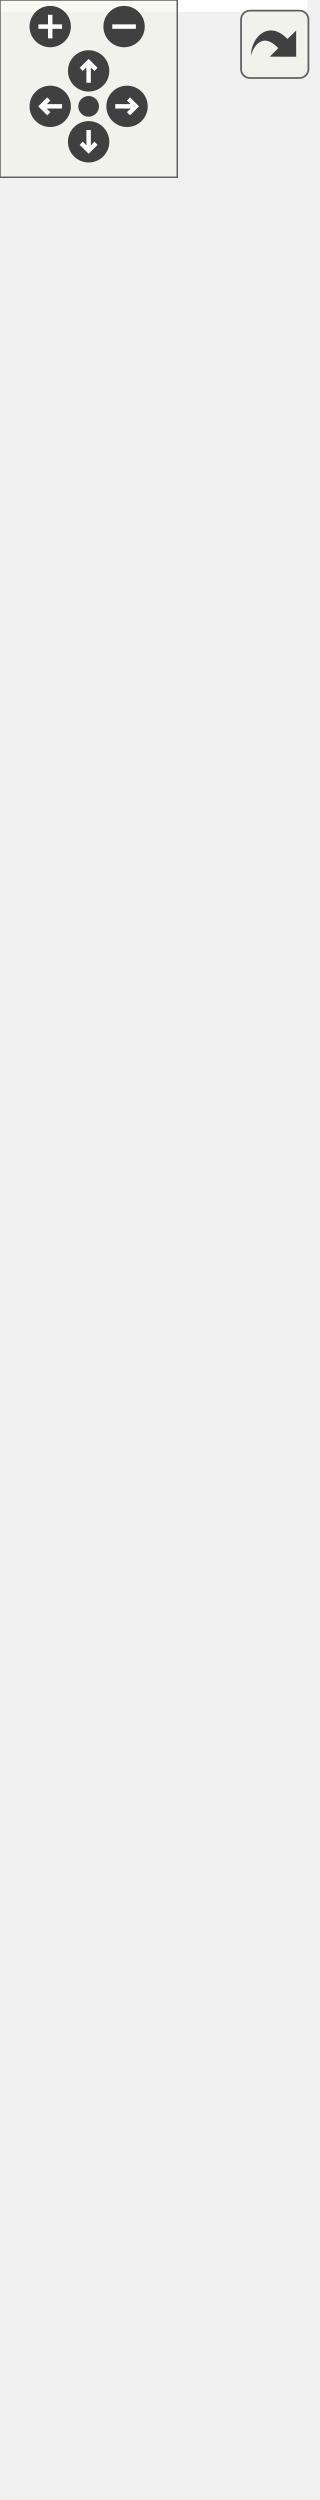
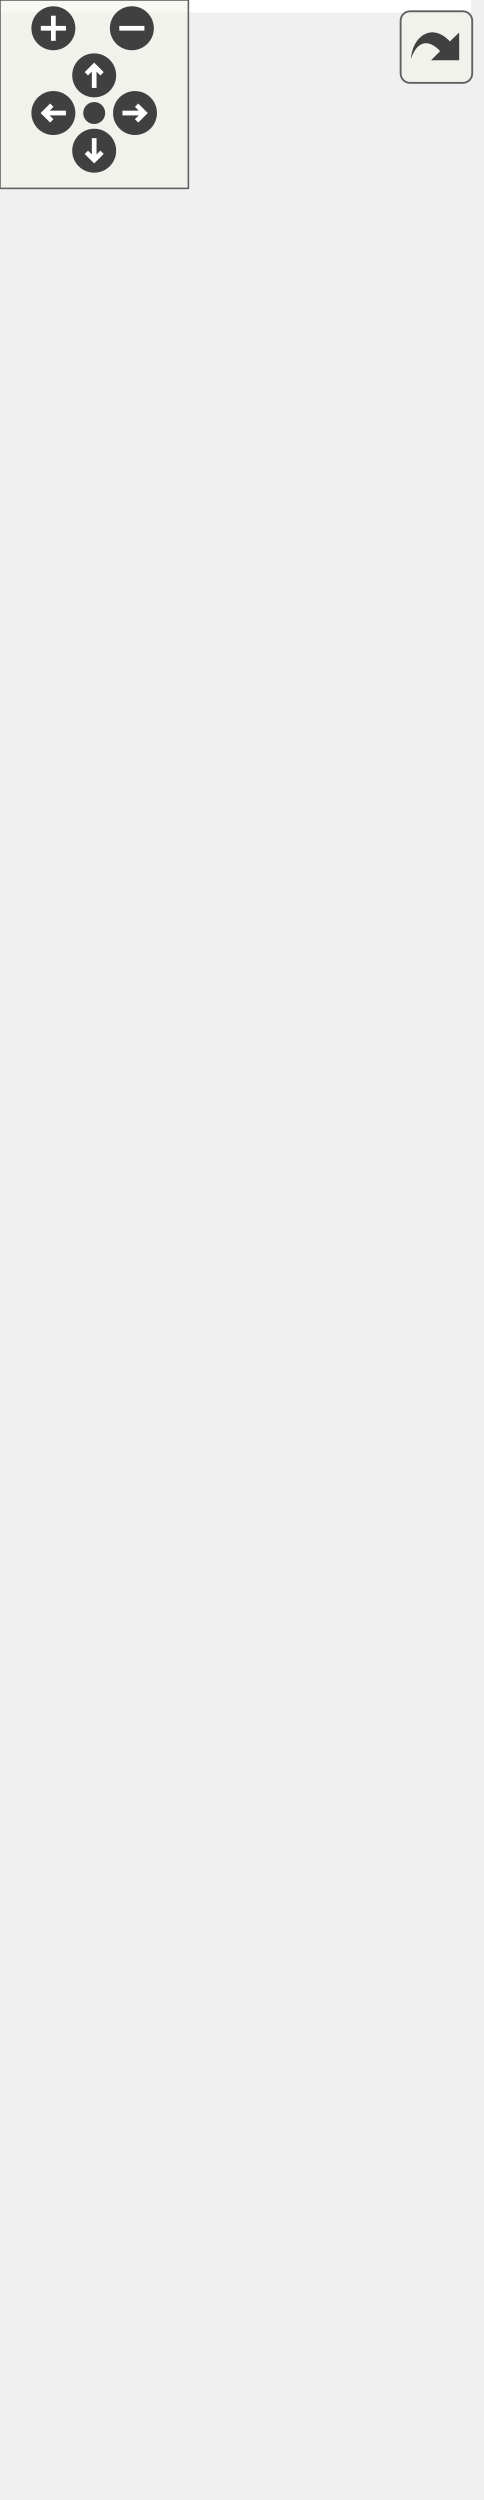
<svg xmlns="http://www.w3.org/2000/svg" xmlns:xlink="http://www.w3.org/1999/xlink" id="main" version="1.1" xml:space="preserve">
  <style type="text/css">
.edge:hover path { stroke: red; }
.edge:hover polygon { stroke: red; fill: red; }
</style>
  <defs>
    <circle id="rim" cx="0" cy="0" r="7" />
    <circle id="rim2" cx="0" cy="0" r="3.5" />
    <g id="zoomPlus">
      <use xlink:href="#rim" fill="#404040">
        <set attributeName="fill" to="#808080" begin="zoomplus.mouseover" end="zoomplus.mouseout" />
      </use>
      <path d="M-4,0h8M0,-4v8" fill="none" stroke="white" stroke-width="1.5" pointer-events="none" />
    </g>
    <g id="zoomMin">
      <use xlink:href="#rim" fill="#404040">
        <set attributeName="fill" to="#808080" begin="zoomminus.mouseover" end="zoomminus.mouseout" />
      </use>
      <path d="M-4,0h8" fill="none" stroke="white" stroke-width="1.5" pointer-events="none" />
    </g>
    <g id="dirArrow">
      <path fill="none" stroke="white" stroke-width="1.5" d="M0,-3.0v7 M-2.5,-0.5L0,-3.0L2.5,-0.5" />
    </g>
    <g id="resetDef">
      <use xlink:href="#rim2" fill="#404040">
        <set attributeName="fill" to="#808080" begin="reset.mouseover" end="reset.mouseout" />
      </use>
    </g>
  </defs>
  <svg id="graph" class="graph">
    <g id="viewport">
-       <polygon fill="white" stroke="none" points="-4,4 -4,-786 104,-786 104,4 -4,4" />
+       <polygon fill="white" stroke="none" points="-4,4 -4,-736 150,-736 150,4 -4,4" />
      <g id="node1" class="node">
-         <polygon fill="#bfbfbf" stroke="black" points="0,-1 0,-179 100,-179 100,-1 0,-1" />
-         <text text-anchor="middle" x="50" y="-167" font-family="Helvetica,sans-Serif" font-size="10.00">Label</text>
-         <polyline fill="none" stroke="black" points="0,-160 100,-160 " />
-         <text text-anchor="middle" x="50" y="-148" font-family="Helvetica,sans-Serif" font-size="10.00"> </text>
-         <polyline fill="none" stroke="black" points="0,-141 100,-141 " />
-         <text text-anchor="start" x="8" y="-129" font-family="Helvetica,sans-Serif" font-size="10.00">+ Label()</text>
-         <text text-anchor="start" x="8" y="-118" font-family="Helvetica,sans-Serif" font-size="10.00">+ Label()</text>
-         <text text-anchor="start" x="8" y="-107" font-family="Helvetica,sans-Serif" font-size="10.00">+ Label()</text>
-         <text text-anchor="start" x="8" y="-96" font-family="Helvetica,sans-Serif" font-size="10.00">+ Label()</text>
-         <text text-anchor="start" x="8" y="-85" font-family="Helvetica,sans-Serif" font-size="10.00">+ Label()</text>
-         <text text-anchor="start" x="8" y="-74" font-family="Helvetica,sans-Serif" font-size="10.00">+ Label()</text>
-         <text text-anchor="start" x="8" y="-63" font-family="Helvetica,sans-Serif" font-size="10.00">+ text()</text>
-         <text text-anchor="start" x="8" y="-52" font-family="Helvetica,sans-Serif" font-size="10.00">+ setText()</text>
-         <text text-anchor="start" x="8" y="-41" font-family="Helvetica,sans-Serif" font-size="10.00">+ minimumWidth()</text>
-         <text text-anchor="start" x="8" y="-30" font-family="Helvetica,sans-Serif" font-size="10.00">+ minimumHeight()</text>
-         <text text-anchor="start" x="8" y="-19" font-family="Helvetica,sans-Serif" font-size="10.00">+ textChanged()</text>
-         <text text-anchor="start" x="8" y="-8" font-family="Helvetica,sans-Serif" font-size="10.00">* textChanged()</text>
+         <polygon fill="#bfbfbf" stroke="black" points="23,-1 23,-201 123,-201 123,-1 23,-1" />
+         <text text-anchor="middle" x="73" y="-189" font-family="Helvetica,sans-Serif" font-size="10.00">Label</text>
+         <polyline fill="none" stroke="black" points="23,-182 123,-182 " />
+         <text text-anchor="middle" x="73" y="-170" font-family="Helvetica,sans-Serif" font-size="10.00"> </text>
+         <polyline fill="none" stroke="black" points="23,-163 123,-163 " />
+         <text text-anchor="start" x="31" y="-151" font-family="Helvetica,sans-Serif" font-size="10.00">+ Label()</text>
+         <text text-anchor="start" x="31" y="-140" font-family="Helvetica,sans-Serif" font-size="10.00">+ Label()</text>
+         <text text-anchor="start" x="31" y="-129" font-family="Helvetica,sans-Serif" font-size="10.00">+ text()</text>
+         <text text-anchor="start" x="31" y="-118" font-family="Helvetica,sans-Serif" font-size="10.00">+ setText()</text>
+         <text text-anchor="start" x="31" y="-107" font-family="Helvetica,sans-Serif" font-size="10.00">+ font()</text>
+         <text text-anchor="start" x="31" y="-96" font-family="Helvetica,sans-Serif" font-size="10.00">+ setFont()</text>
+         <text text-anchor="start" x="31" y="-85" font-family="Helvetica,sans-Serif" font-size="10.00">+ align()</text>
+         <text text-anchor="start" x="31" y="-74" font-family="Helvetica,sans-Serif" font-size="10.00">+ setAlign()</text>
+         <text text-anchor="start" x="31" y="-63" font-family="Helvetica,sans-Serif" font-size="10.00">+ minimumWidth()</text>
+         <text text-anchor="start" x="31" y="-52" font-family="Helvetica,sans-Serif" font-size="10.00">+ minimumHeight()</text>
+         <text text-anchor="start" x="31" y="-41" font-family="Helvetica,sans-Serif" font-size="10.00">+ textChanged()</text>
+         <text text-anchor="start" x="31" y="-30" font-family="Helvetica,sans-Serif" font-size="10.00">+ fontChanged()</text>
+         <text text-anchor="start" x="31" y="-19" font-family="Helvetica,sans-Serif" font-size="10.00">* textChanged()</text>
+         <text text-anchor="start" x="31" y="-8" font-family="Helvetica,sans-Serif" font-size="10.00">* fontChanged()</text>
      </g>
      <g id="node2" class="node">
        <g id="a_node2">
          <a xlink:href="class_widget.html" target="_top" xlink:title="Classe de base. ">
-             <polygon fill="white" stroke="black" points="0,-216.5 0,-405.5 100,-405.5 100,-216.5 0,-216.5" />
-             <text text-anchor="middle" x="50" y="-393.5" font-family="Helvetica,sans-Serif" font-size="10.00">Widget</text>
-             <polyline fill="none" stroke="black" points="0,-386.5 100,-386.5 " />
-             <text text-anchor="middle" x="50" y="-374.5" font-family="Helvetica,sans-Serif" font-size="10.00"> </text>
-             <polyline fill="none" stroke="black" points="0,-367.5 100,-367.5 " />
-             <text text-anchor="start" x="8" y="-355.5" font-family="Helvetica,sans-Serif" font-size="10.00">+ Widget()</text>
-             <text text-anchor="start" x="8" y="-344.5" font-family="Helvetica,sans-Serif" font-size="10.00">+ Widget()</text>
-             <text text-anchor="start" x="8" y="-333.5" font-family="Helvetica,sans-Serif" font-size="10.00">+ Widget()</text>
-             <text text-anchor="start" x="8" y="-322.5" font-family="Helvetica,sans-Serif" font-size="10.00">+ width()</text>
-             <text text-anchor="start" x="8" y="-311.5" font-family="Helvetica,sans-Serif" font-size="10.00">+ setWidth()</text>
-             <text text-anchor="start" x="8" y="-300.5" font-family="Helvetica,sans-Serif" font-size="10.00">+ height()</text>
-             <text text-anchor="start" x="8" y="-289.5" font-family="Helvetica,sans-Serif" font-size="10.00">+ setHeight()</text>
-             <text text-anchor="start" x="8" y="-278.5" font-family="Helvetica,sans-Serif" font-size="10.00">+ minimumWidth()</text>
-             <text text-anchor="start" x="8" y="-267.5" font-family="Helvetica,sans-Serif" font-size="10.00">+ minimumHeight()</text>
-             <text text-anchor="start" x="8" y="-256.5" font-family="Helvetica,sans-Serif" font-size="10.00">+ widthChanged()</text>
-             <text text-anchor="start" x="8" y="-245.5" font-family="Helvetica,sans-Serif" font-size="10.00">+ heightChanged()</text>
-             <text text-anchor="start" x="8" y="-234.5" font-family="Helvetica,sans-Serif" font-size="10.00">* widthChanged()</text>
-             <text text-anchor="start" x="8" y="-223.5" font-family="Helvetica,sans-Serif" font-size="10.00">* heightChanged()</text>
+             <polygon fill="white" stroke="black" points="0,-239 0,-461 146,-461 146,-239 0,-239" />
+             <text text-anchor="middle" x="73" y="-449" font-family="Helvetica,sans-Serif" font-size="10.00">Widget</text>
+             <polyline fill="none" stroke="black" points="0,-442 146,-442 " />
+             <text text-anchor="start" x="8" y="-430" font-family="Helvetica,sans-Serif" font-size="10.00"># m_minimumWidthChanged</text>
+             <text text-anchor="start" x="8" y="-419" font-family="Helvetica,sans-Serif" font-size="10.00"># m_minimumHeightChanged</text>
+             <polyline fill="none" stroke="black" points="0,-412 146,-412 " />
+             <text text-anchor="start" x="8" y="-400" font-family="Helvetica,sans-Serif" font-size="10.00">+ Widget()</text>
+             <text text-anchor="start" x="8" y="-389" font-family="Helvetica,sans-Serif" font-size="10.00">+ width()</text>
+             <text text-anchor="start" x="8" y="-378" font-family="Helvetica,sans-Serif" font-size="10.00">+ setWidth()</text>
+             <text text-anchor="start" x="8" y="-367" font-family="Helvetica,sans-Serif" font-size="10.00">+ height()</text>
+             <text text-anchor="start" x="8" y="-356" font-family="Helvetica,sans-Serif" font-size="10.00">+ setHeight()</text>
+             <text text-anchor="start" x="8" y="-345" font-family="Helvetica,sans-Serif" font-size="10.00">+ minimumWidth()</text>
+             <text text-anchor="start" x="8" y="-334" font-family="Helvetica,sans-Serif" font-size="10.00">+ minimumHeight()</text>
+             <text text-anchor="start" x="8" y="-323" font-family="Helvetica,sans-Serif" font-size="10.00">+ widthChanged()</text>
+             <text text-anchor="start" x="8" y="-312" font-family="Helvetica,sans-Serif" font-size="10.00">+ heightChanged()</text>
+             <text text-anchor="start" x="8" y="-301" font-family="Helvetica,sans-Serif" font-size="10.00">+ minimumWidthChanged()</text>
+             <text text-anchor="start" x="8" y="-290" font-family="Helvetica,sans-Serif" font-size="10.00">+ minimumHeightChanged()</text>
+             <text text-anchor="start" x="8" y="-279" font-family="Helvetica,sans-Serif" font-size="10.00">* widthChanged()</text>
+             <text text-anchor="start" x="8" y="-268" font-family="Helvetica,sans-Serif" font-size="10.00">* heightChanged()</text>
+             <text text-anchor="start" x="8" y="-257" font-family="Helvetica,sans-Serif" font-size="10.00">* minimumWidthChanged()</text>
+             <text text-anchor="start" x="8" y="-246" font-family="Helvetica,sans-Serif" font-size="10.00">* minimumHeightChanged()</text>
          </a>
        </g>
      </g>
      <g id="edge1" class="edge">
-         <path fill="none" stroke="midnightblue" d="M50,-206.331C50,-197.303 50,-188.222 50,-179.334" />
-         <polygon fill="none" stroke="midnightblue" points="46.5,-206.489 50,-216.489 53.5,-206.489 46.5,-206.489" />
+         <path fill="none" stroke="midnightblue" d="M73,-228.788C73,-219.484 73,-210.155 73,-201.012" />
+         <polygon fill="none" stroke="midnightblue" points="69.5,-228.864 73,-238.864 76.5,-228.864 69.5,-228.864" />
      </g>
      <g id="node3" class="node">
        <g id="a_node3">
          <a xlink:href="class_graphics_item.html" target="_top" xlink:title="Classe de base. ">
-             <polygon fill="white" stroke="black" points="-0.5,-443 -0.5,-687 100.5,-687 100.5,-443 -0.5,-443" />
-             <text text-anchor="middle" x="50" y="-675" font-family="Helvetica,sans-Serif" font-size="10.00">GraphicsItem</text>
-             <polyline fill="none" stroke="black" points="-0.5,-668 100.5,-668 " />
-             <text text-anchor="middle" x="50" y="-656" font-family="Helvetica,sans-Serif" font-size="10.00"> </text>
-             <polyline fill="none" stroke="black" points="-0.5,-649 100.5,-649 " />
-             <text text-anchor="start" x="7.5" y="-637" font-family="Helvetica,sans-Serif" font-size="10.00">+ GraphicsItem()</text>
-             <text text-anchor="start" x="7.5" y="-626" font-family="Helvetica,sans-Serif" font-size="10.00">+ GraphicsItem()</text>
-             <text text-anchor="start" x="7.5" y="-615" font-family="Helvetica,sans-Serif" font-size="10.00">+ GraphicsItem()</text>
-             <text text-anchor="start" x="7.5" y="-604" font-family="Helvetica,sans-Serif" font-size="10.00">+ ~GraphicsItem()</text>
-             <text text-anchor="start" x="7.5" y="-593" font-family="Helvetica,sans-Serif" font-size="10.00">+ id()</text>
-             <text text-anchor="start" x="7.5" y="-582" font-family="Helvetica,sans-Serif" font-size="10.00">+ parentId()</text>
-             <text text-anchor="start" x="7.5" y="-571" font-family="Helvetica,sans-Serif" font-size="10.00">+ parent()</text>
-             <text text-anchor="start" x="7.5" y="-560" font-family="Helvetica,sans-Serif" font-size="10.00">+ setParent()</text>
-             <text text-anchor="start" x="7.5" y="-549" font-family="Helvetica,sans-Serif" font-size="10.00">+ setParent()</text>
-             <text text-anchor="start" x="7.5" y="-538" font-family="Helvetica,sans-Serif" font-size="10.00">+ setParent()</text>
-             <text text-anchor="start" x="7.5" y="-527" font-family="Helvetica,sans-Serif" font-size="10.00">et 19 de plus...</text>
-             <text text-anchor="start" x="7.5" y="-516" font-family="Helvetica,sans-Serif" font-size="10.00">+ focusItem()</text>
-             <text text-anchor="start" x="7.5" y="-505" font-family="Helvetica,sans-Serif" font-size="10.00">+ setFocusItem()</text>
-             <text text-anchor="start" x="7.5" y="-494" font-family="Helvetica,sans-Serif" font-size="10.00">+ make()</text>
-             <text text-anchor="start" x="7.5" y="-483" font-family="Helvetica,sans-Serif" font-size="10.00"># meDraw()</text>
-             <text text-anchor="start" x="7.5" y="-472" font-family="Helvetica,sans-Serif" font-size="10.00"># meUpdate()</text>
-             <text text-anchor="start" x="7.5" y="-461" font-family="Helvetica,sans-Serif" font-size="10.00"># meHandleEvent()</text>
-             <text text-anchor="start" x="7.5" y="-450" font-family="Helvetica,sans-Serif" font-size="10.00"># meIsOver()</text>
+             <polygon fill="white" stroke="black" points="22.5,-498.5 22.5,-731.5 123.5,-731.5 123.5,-498.5 22.5,-498.5" />
+             <text text-anchor="middle" x="73" y="-719.5" font-family="Helvetica,sans-Serif" font-size="10.00">GraphicsItem</text>
+             <polyline fill="none" stroke="black" points="22.5,-712.5 123.5,-712.5 " />
+             <text text-anchor="middle" x="73" y="-700.5" font-family="Helvetica,sans-Serif" font-size="10.00"> </text>
+             <polyline fill="none" stroke="black" points="22.5,-693.5 123.5,-693.5 " />
+             <text text-anchor="start" x="30.5" y="-681.5" font-family="Helvetica,sans-Serif" font-size="10.00">+ GraphicsItem()</text>
+             <text text-anchor="start" x="30.5" y="-670.5" font-family="Helvetica,sans-Serif" font-size="10.00">+ ~GraphicsItem()</text>
+             <text text-anchor="start" x="30.5" y="-659.5" font-family="Helvetica,sans-Serif" font-size="10.00">+ parent()</text>
+             <text text-anchor="start" x="30.5" y="-648.5" font-family="Helvetica,sans-Serif" font-size="10.00">+ setParent()</text>
+             <text text-anchor="start" x="30.5" y="-637.5" font-family="Helvetica,sans-Serif" font-size="10.00">+ type()</text>
+             <text text-anchor="start" x="30.5" y="-626.5" font-family="Helvetica,sans-Serif" font-size="10.00">+ children()</text>
+             <text text-anchor="start" x="30.5" y="-615.5" font-family="Helvetica,sans-Serif" font-size="10.00">+ position()</text>
+             <text text-anchor="start" x="30.5" y="-604.5" font-family="Helvetica,sans-Serif" font-size="10.00">+ position()</text>
+             <text text-anchor="start" x="30.5" y="-593.5" font-family="Helvetica,sans-Serif" font-size="10.00">+ color()</text>
+             <text text-anchor="start" x="30.5" y="-582.5" font-family="Helvetica,sans-Serif" font-size="10.00">+ z()</text>
+             <text text-anchor="start" x="30.5" y="-571.5" font-family="Helvetica,sans-Serif" font-size="10.00">et 13 de plus...</text>
+             <text text-anchor="start" x="30.5" y="-560.5" font-family="Helvetica,sans-Serif" font-size="10.00">+ focusItem()</text>
+             <text text-anchor="start" x="30.5" y="-549.5" font-family="Helvetica,sans-Serif" font-size="10.00">+ setFocusItem()</text>
+             <text text-anchor="start" x="30.5" y="-538.5" font-family="Helvetica,sans-Serif" font-size="10.00"># meDraw()</text>
+             <text text-anchor="start" x="30.5" y="-527.5" font-family="Helvetica,sans-Serif" font-size="10.00"># meUpdate()</text>
+             <text text-anchor="start" x="30.5" y="-516.5" font-family="Helvetica,sans-Serif" font-size="10.00"># meHandleEvent()</text>
+             <text text-anchor="start" x="30.5" y="-505.5" font-family="Helvetica,sans-Serif" font-size="10.00"># meIsOver()</text>
          </a>
        </g>
      </g>
      <g id="edge2" class="edge">
-         <path fill="none" stroke="midnightblue" d="M50,-432.554C50,-423.486 50,-414.456 50,-405.652" />
-         <polygon fill="none" stroke="midnightblue" points="46.5,-432.798 50,-442.798 53.5,-432.798 46.5,-432.798" />
-       </g>
-       <g id="node4" class="node">
-         <polygon fill="white" stroke="#bfbfbf" points="-0.5,-724.5 -0.5,-781.5 100.5,-781.5 100.5,-724.5 -0.5,-724.5" />
-         <text text-anchor="middle" x="50" y="-769.5" font-family="Helvetica,sans-Serif" font-size="10.00">boost::noncopyable</text>
-         <polyline fill="none" stroke="#bfbfbf" points="-0.5,-762.5 100.5,-762.5 " />
-         <text text-anchor="middle" x="50" y="-750.5" font-family="Helvetica,sans-Serif" font-size="10.00"> </text>
-         <polyline fill="none" stroke="#bfbfbf" points="-0.5,-743.5 100.5,-743.5 " />
-         <text text-anchor="middle" x="50" y="-731.5" font-family="Helvetica,sans-Serif" font-size="10.00"> </text>
-       </g>
-       <g id="edge3" class="edge">
-         <path fill="none" stroke="#8b1a1a" d="M50,-713.933C50,-705.741 50,-696.663 50,-687.15" />
-         <polygon fill="none" stroke="#8b1a1a" points="46.5,-714.154 50,-724.154 53.5,-714.154 46.5,-714.154" />
+         <path fill="none" stroke="midnightblue" d="M73,-488.168C73,-479.206 73,-470.209 73,-461.344" />
+         <polygon fill="none" stroke="midnightblue" points="69.5,-488.262 73,-498.262 76.5,-488.262 69.5,-488.262" />
      </g>
    </g>
  </svg>
  <g id="navigator" transform="translate(0 0)" fill="#404254">
    <rect fill="#f2f5e9" fill-opacity="0.5" stroke="#606060" stroke-width=".5" x="0" y="0" width="60" height="60" />
    <use id="zoomplus" xlink:href="#zoomPlus" x="17" y="9" />
    <use id="zoomminus" xlink:href="#zoomMin" x="42" y="9" />
    <use id="reset" xlink:href="#resetDef" x="30" y="36" />
    <g id="arrowUp" xlink:href="#dirArrow" transform="translate(30 24)">
      <use xlink:href="#rim" fill="#404040">
        <set attributeName="fill" to="#808080" begin="arrowUp.mouseover" end="arrowUp.mouseout" />
      </use>
      <path fill="none" stroke="white" stroke-width="1.5" d="M0,-3.0v7 M-2.5,-0.5L0,-3.0L2.5,-0.5" />
    </g>
    <g id="arrowRight" xlink:href="#dirArrow" transform="rotate(90) translate(36 -43)">
      <use xlink:href="#rim" fill="#404040">
        <set attributeName="fill" to="#808080" begin="arrowRight.mouseover" end="arrowRight.mouseout" />
      </use>
      <path fill="none" stroke="white" stroke-width="1.5" d="M0,-3.0v7 M-2.5,-0.5L0,-3.0L2.5,-0.5" />
    </g>
    <g id="arrowDown" xlink:href="#dirArrow" transform="rotate(180) translate(-30 -48)">
      <use xlink:href="#rim" fill="#404040">
        <set attributeName="fill" to="#808080" begin="arrowDown.mouseover" end="arrowDown.mouseout" />
      </use>
      <path fill="none" stroke="white" stroke-width="1.5" d="M0,-3.0v7 M-2.5,-0.5L0,-3.0L2.5,-0.5" />
    </g>
    <g id="arrowLeft" xlink:href="#dirArrow" transform="rotate(270) translate(-36 17)">
      <use xlink:href="#rim" fill="#404040">
        <set attributeName="fill" to="#808080" begin="arrowLeft.mouseover" end="arrowLeft.mouseout" />
      </use>
      <path fill="none" stroke="white" stroke-width="1.5" d="M0,-3.0v7 M-2.5,-0.5L0,-3.0L2.5,-0.5" />
    </g>
  </g>
  <svg viewBox="0 0 15 15" width="100%" height="30px" preserveAspectRatio="xMaxYMin meet">
    <g id="arrow_out" transform="scale(0.3 0.3)">
      <a xlink:href="class_label__coll__graph_org.svg" target="_base">
        <rect id="button" ry="5" rx="5" y="6" x="6" height="38" width="38" fill="#f2f5e9" fill-opacity="0.5" stroke="#606060" stroke-width="1.0" />
        <path id="arrow" d="M 11.5,31.437 C 11.94,20.098 22.043,11.323 32.159,21.979 L 37.069,17.246 C 37.069,17.246 37.088,32 37.088,32 L 22.16,31.978 C 22.16,31.978 26.998,27.14 26.998,27.14 C 18.529,18.264 13.292,25.23 11.5,31.437 z" style="fill:#404040;" />
      </a>
    </g>
  </svg>
</svg>
